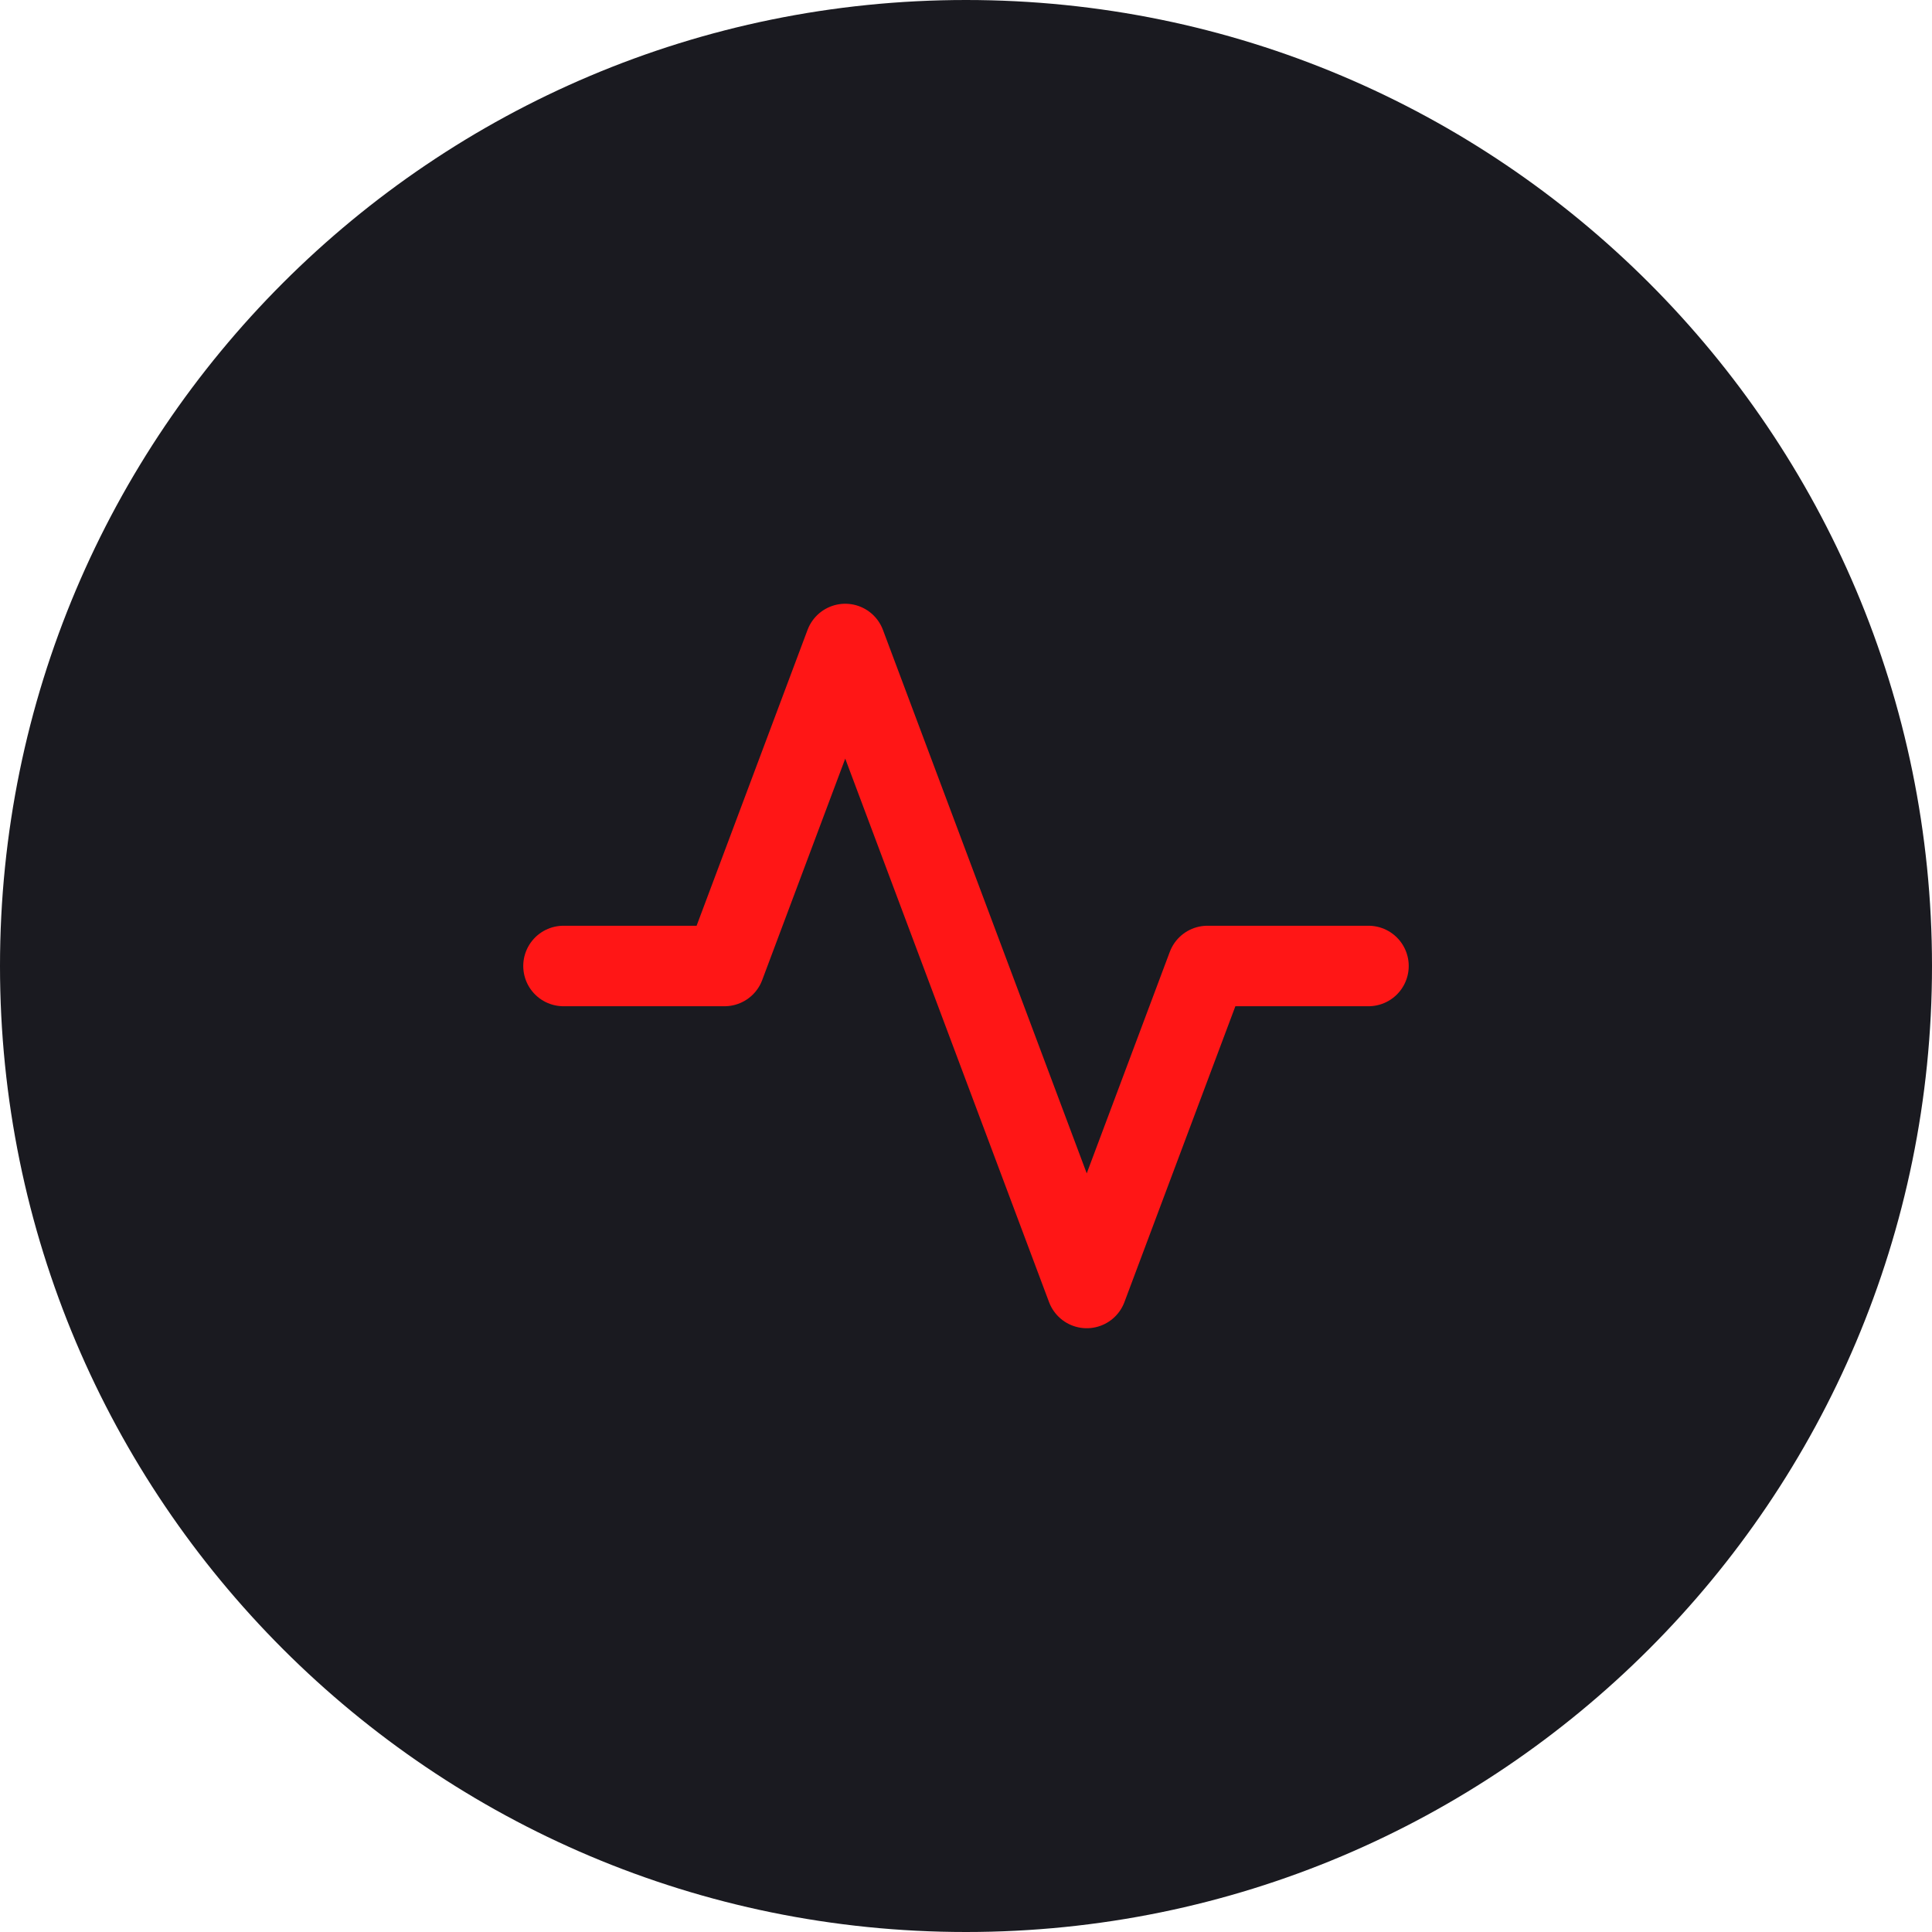
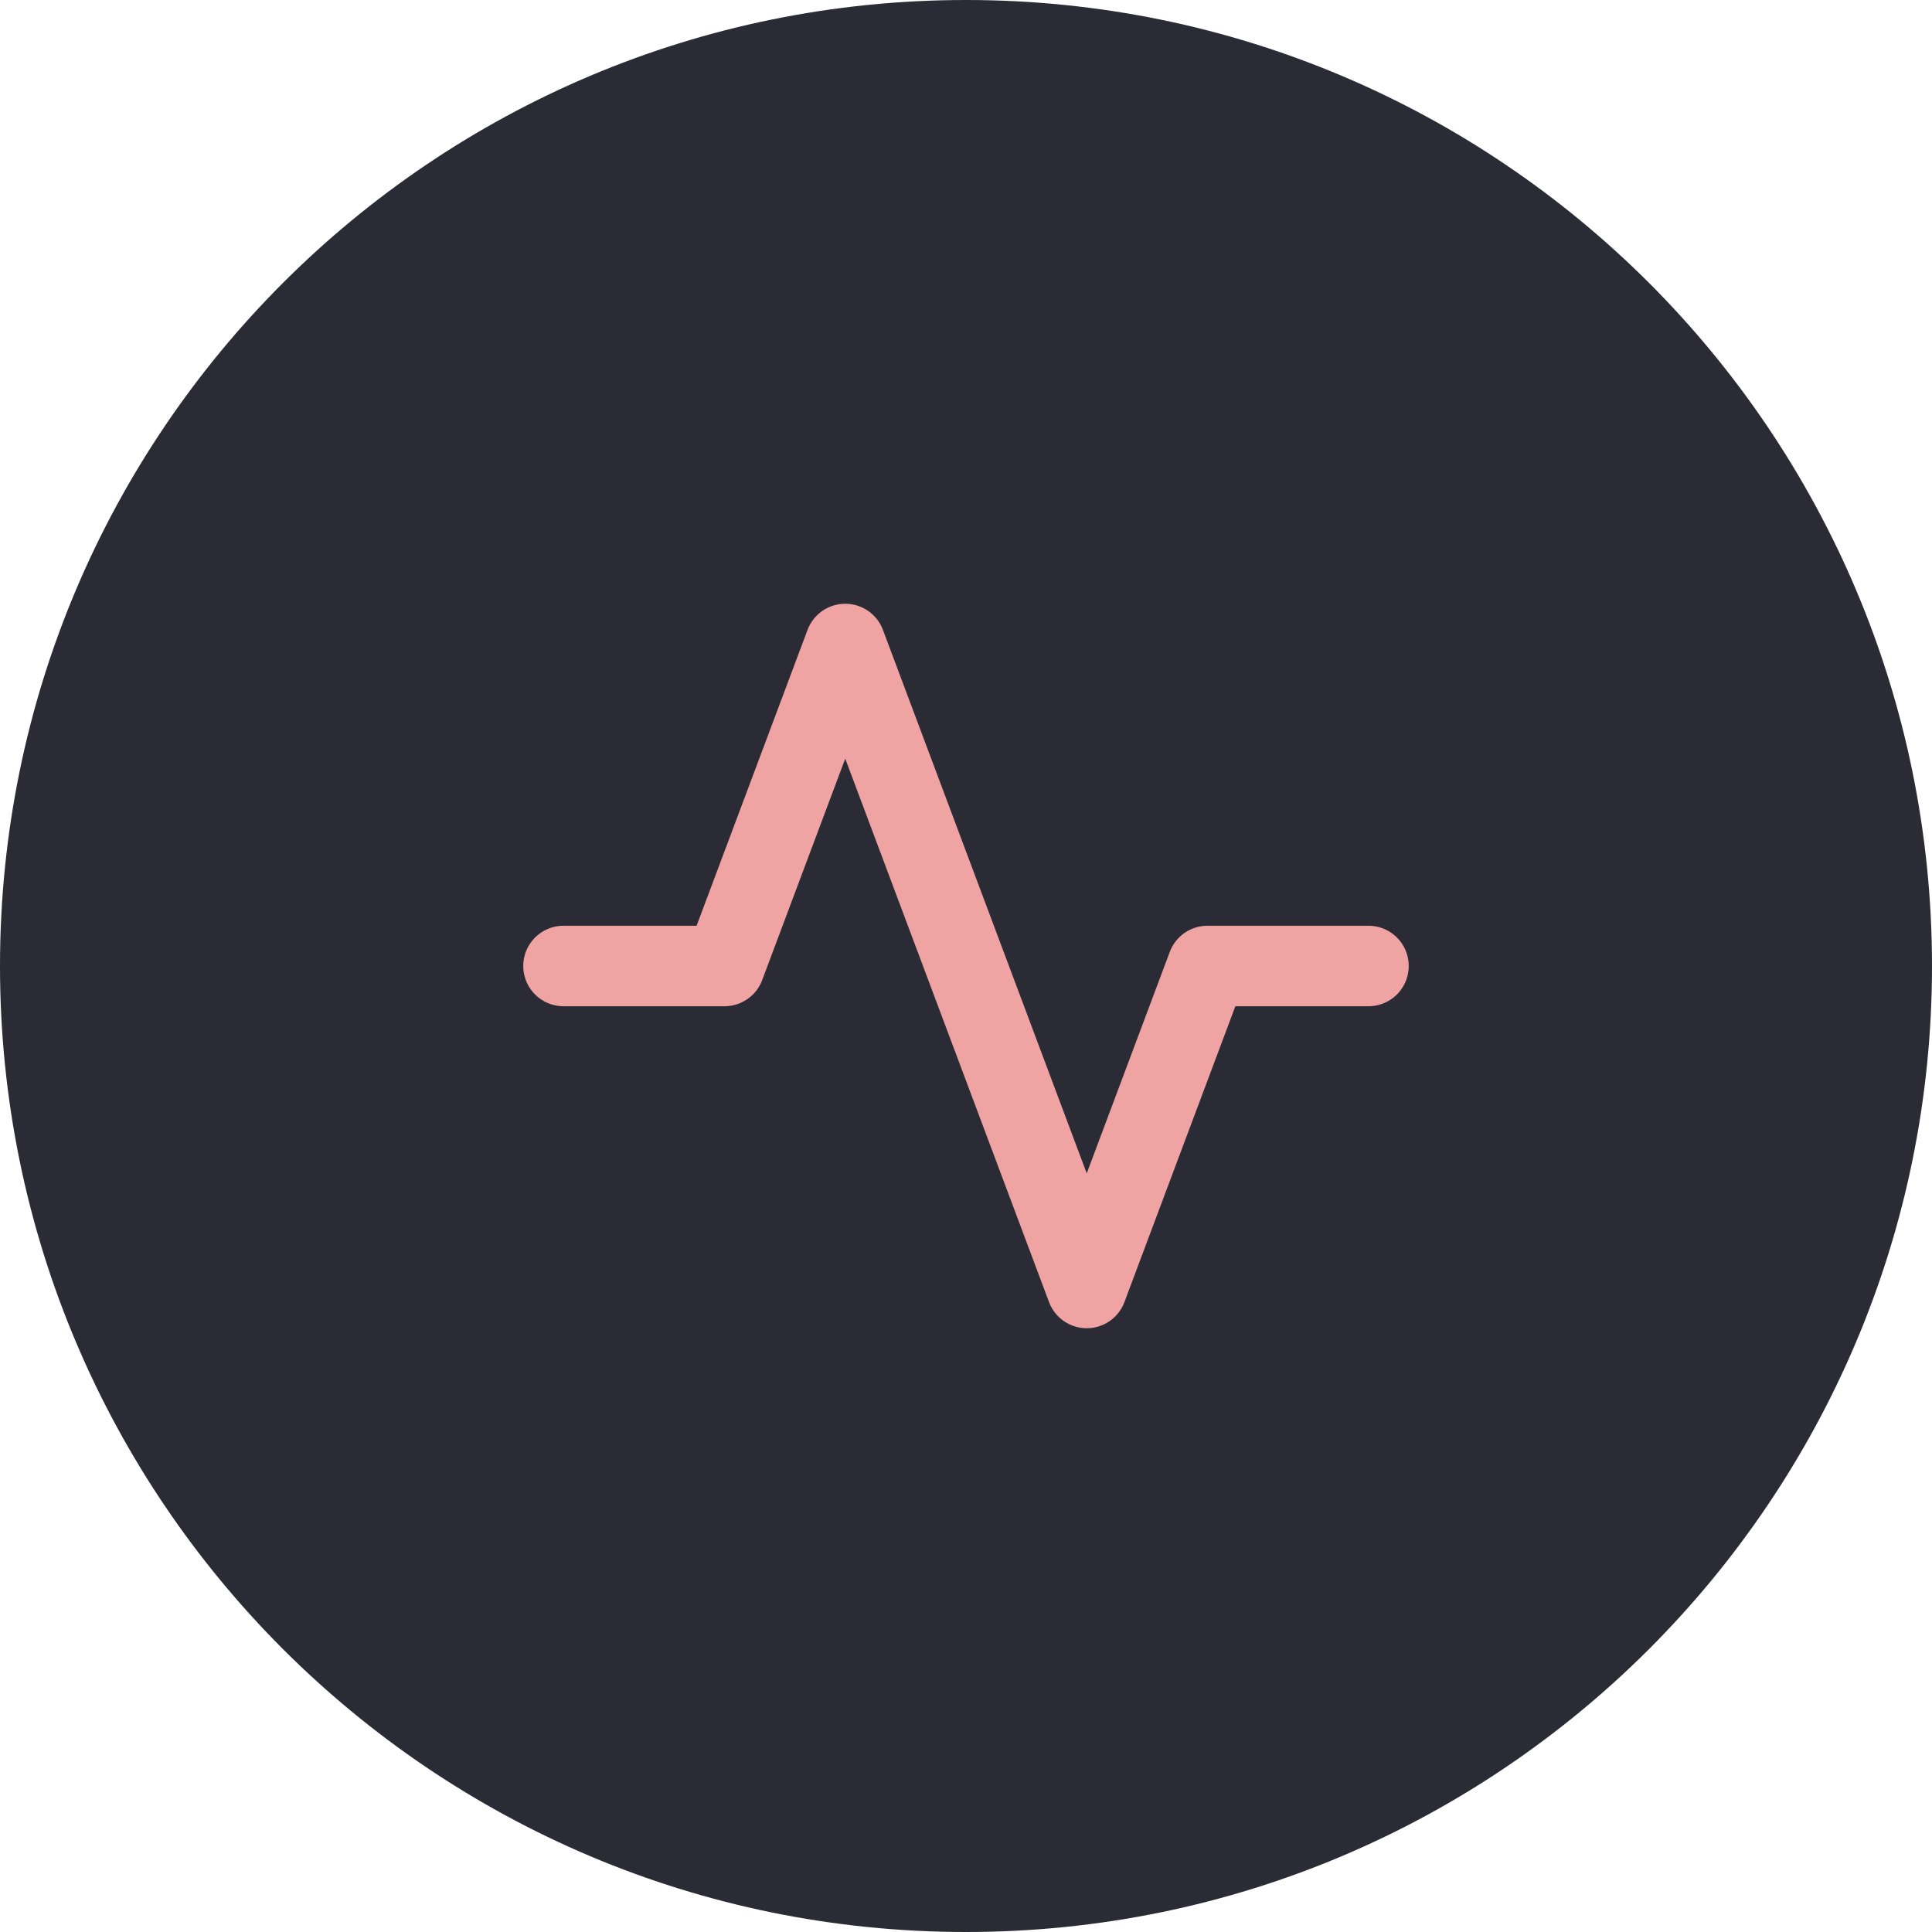
<svg xmlns="http://www.w3.org/2000/svg" width="64" height="64" viewBox="0 0 64 64">
-   <circle cx="32" cy="32" r="32" fill="#1a1a20" />
+   <circle cx="32" cy="32" r="32" fill="#2b2b35" />
  <g transform="translate(16 16) scale(1.3333)">
-     <path fill="none" stroke="#ff1616" stroke-width="2" stroke-linecap="round" stroke-linejoin="round" d="M2 12h4l3-8 6 16 3-8h4" />
+     <path fill="none" stroke="#f0a3a3" stroke-width="2" stroke-linecap="round" stroke-linejoin="round" d="M2 12h4l3-8 6 16 3-8h4" />
  </g>
</svg>
